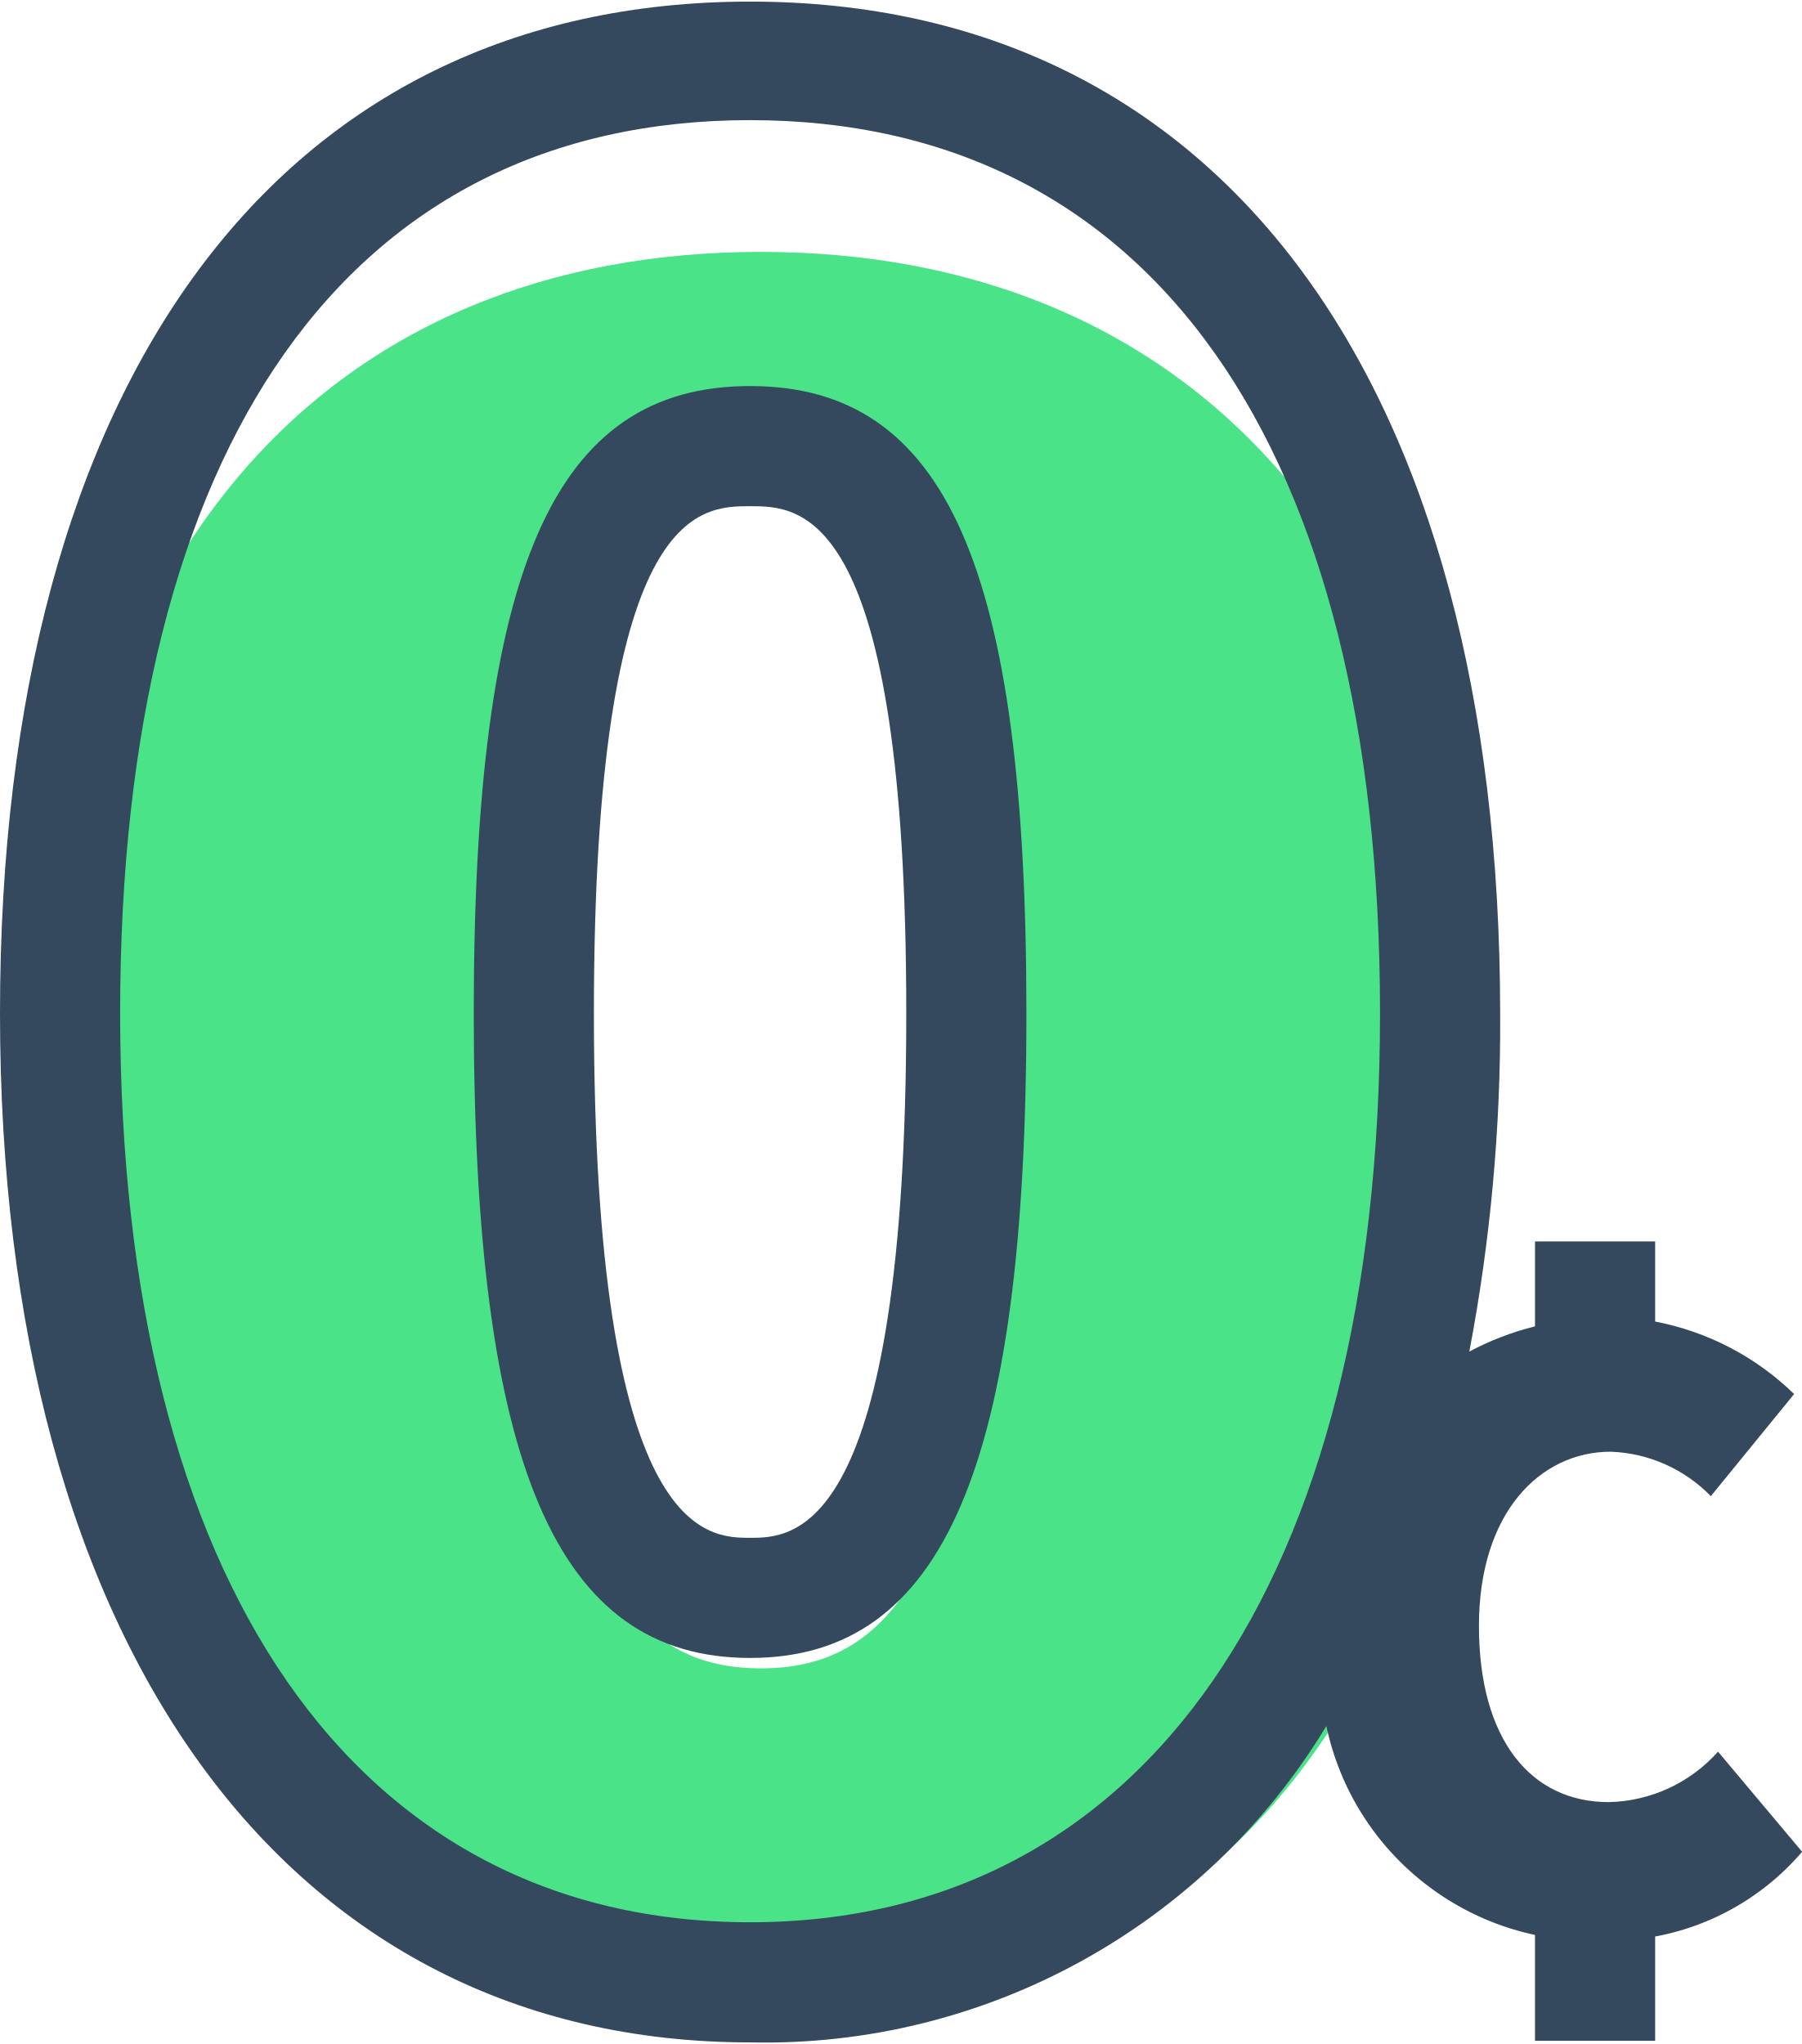
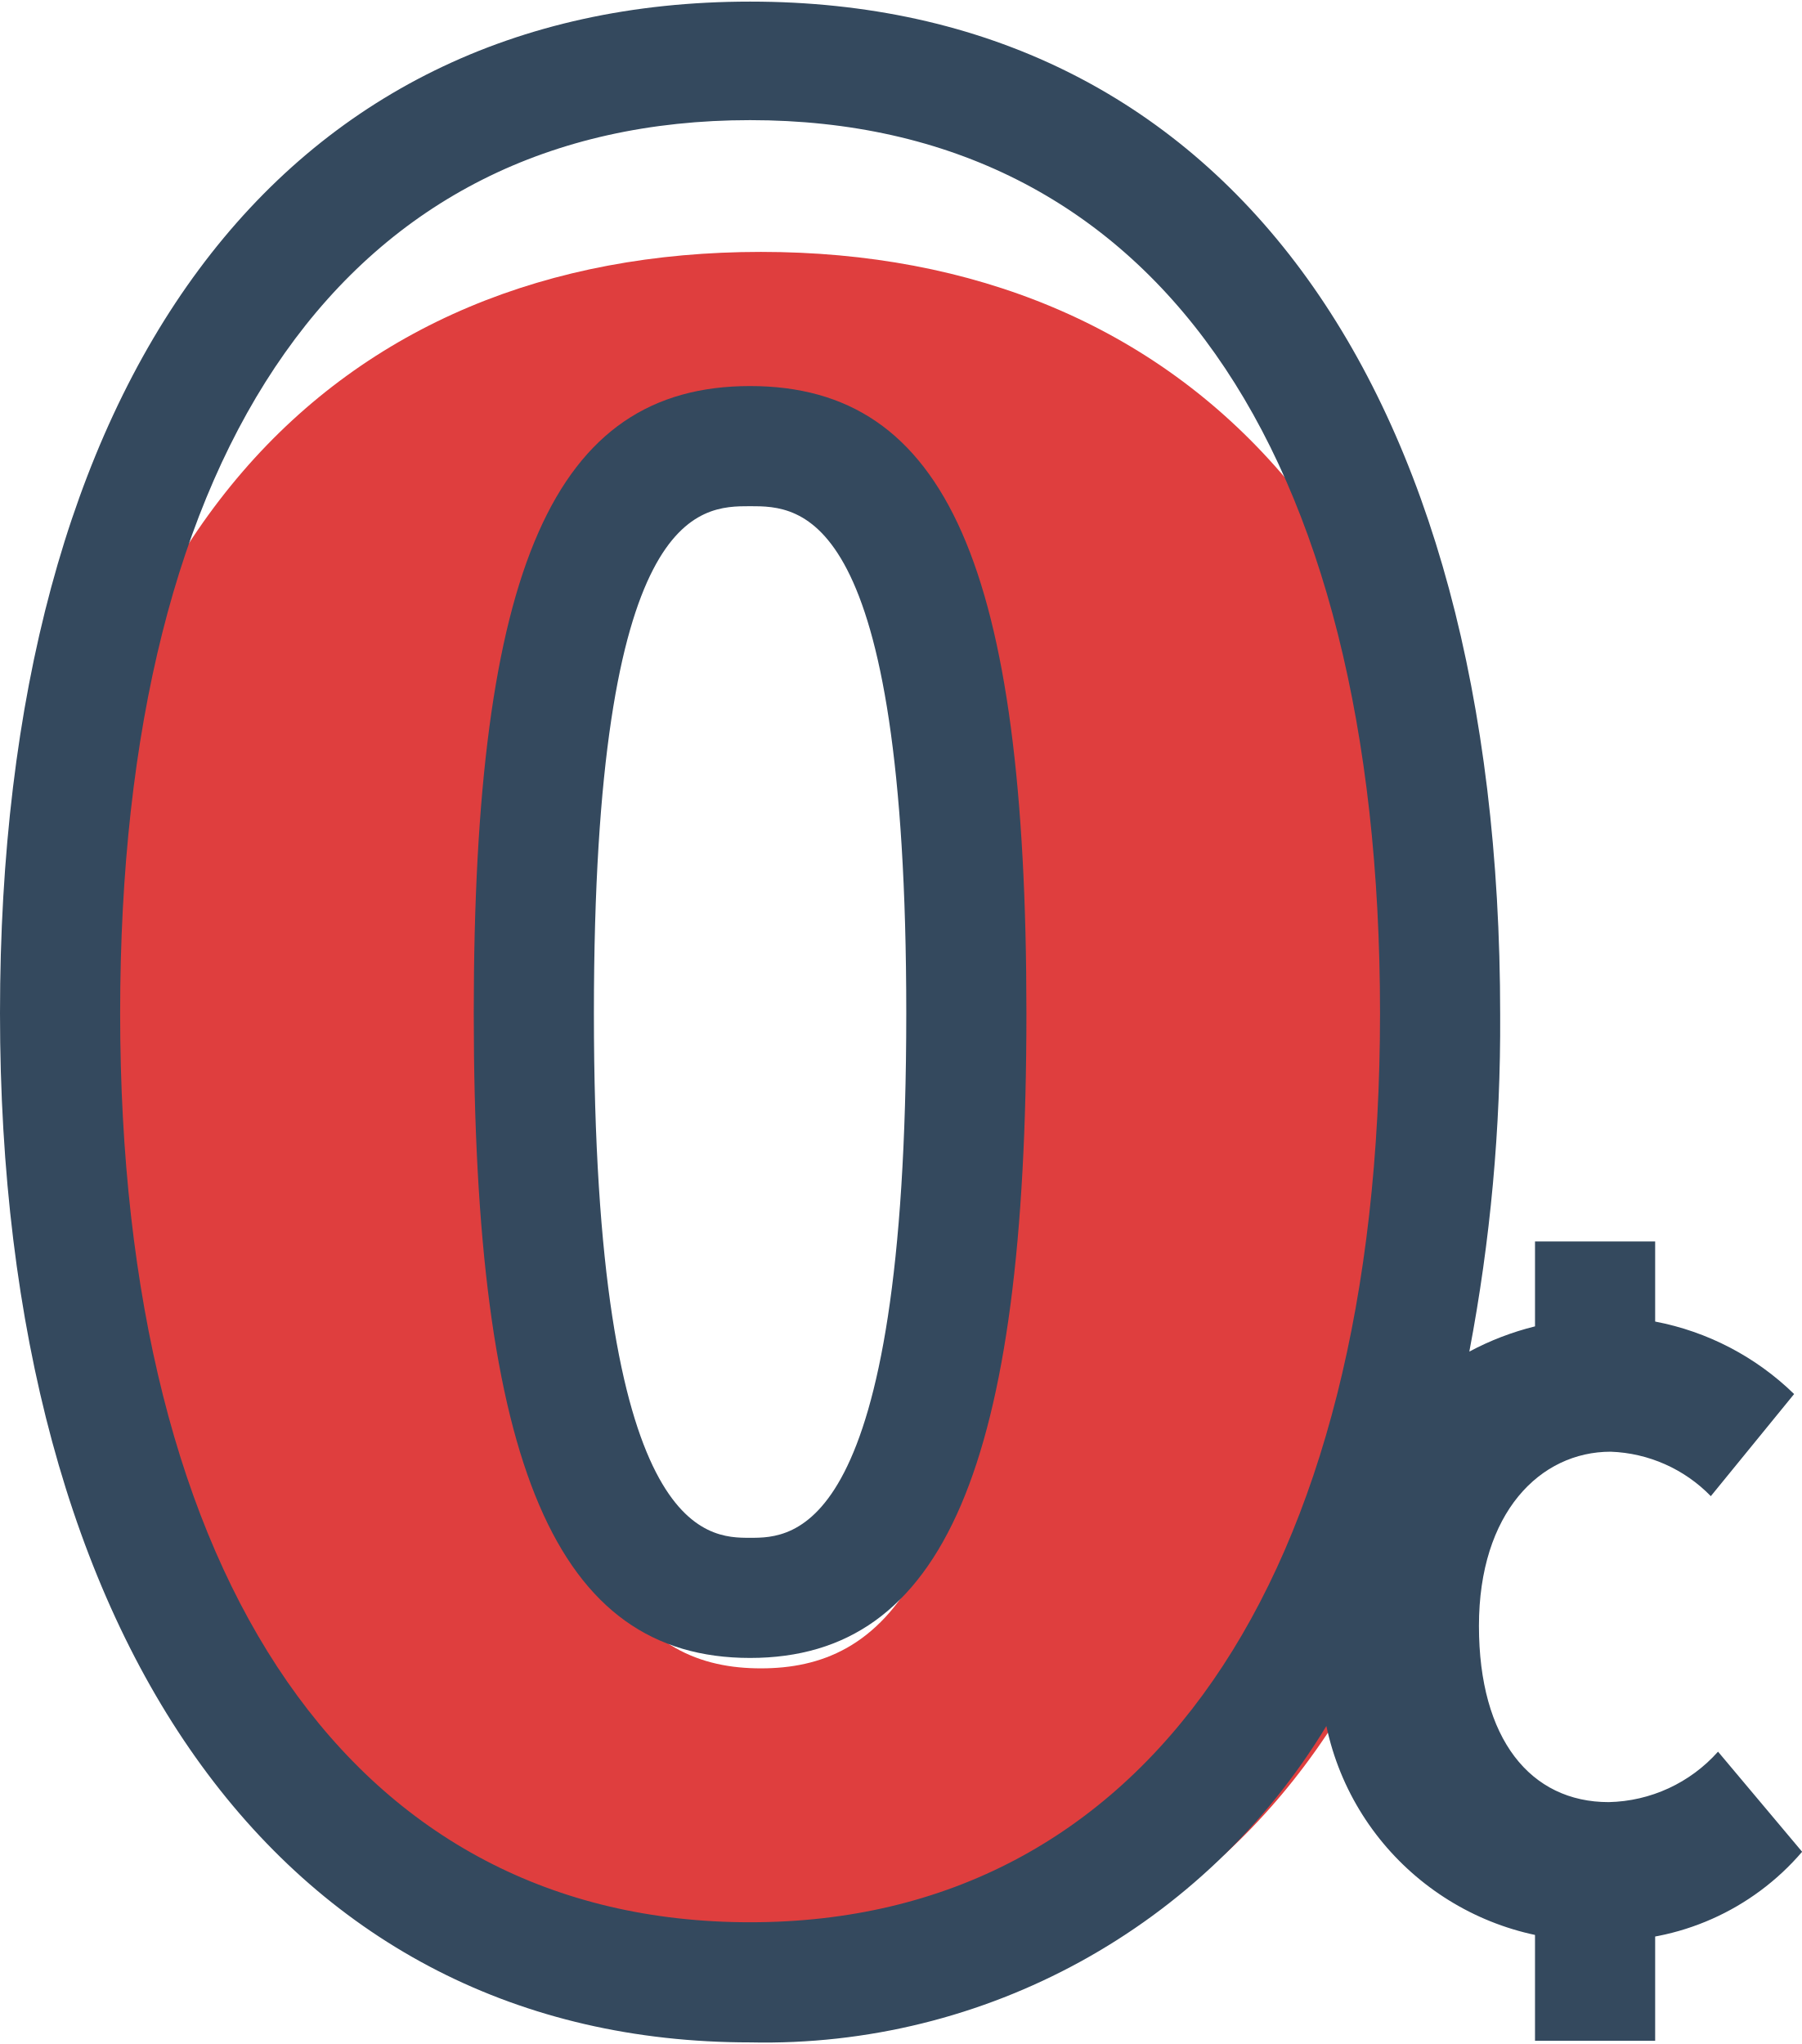
<svg xmlns="http://www.w3.org/2000/svg" viewBox="0 0 44.99 51.04">
  <defs>
-     <style>.cls-1{fill:#4ae387;}.cls-2{fill:none;stroke:#34495e;stroke-miterlimit:10;stroke-width:3px;}.cls-3{fill:#34495e;}</style>
+     <style>.cls-1{fill:#DF3E3E;}.cls-2{fill:none;stroke:#34495e;stroke-miterlimit:10;stroke-width:3px;}.cls-3{fill:#34495e;}</style>
  </defs>
  <g id="Layer_2" data-name="Layer 2">
    <g id="Layer_1-2" data-name="Layer 1">
      <path class="cls-1" d="M1.08,28.21C1.08,13.62,8.38,6.29,19,6.29S37,13.69,37,28.21,29.66,50.54,19,50.54,1.08,42.8,1.08,28.21Zm23.56,0c0-11.3-2.58-16.9-5.62-16.9s-5.62,5.6-5.62,16.9S16,41.66,19,41.66,24.65,39.51,24.65,28.21Z" />
      <line class="cls-2" x1="39.83" y1="47.62" x2="39.83" y2="50.96" />
      <path class="cls-3" d="M18.73,9.64c-4.9,0-6.9,4.54-6.9,15.66,0,11.29,2.06,16.1,6.9,16.1s6.9-4.81,6.9-16.1C25.63,14.17,23.63,9.64,18.73,9.64Zm0,28.76c-1.07,0-3.9,0-3.9-13.1,0-12.66,2.64-12.66,3.9-12.66s3.9,0,3.9,12.66C22.63,38.4,19.8,38.4,18.73,38.4Z" />
      <path class="cls-3" d="M42.9,43.74A3.76,3.76,0,0,1,40.17,45c-1.95,0-3.24-1.57-3.24-4.4s1.53-4.35,3.29-4.35a3.67,3.67,0,0,1,2.5,1.11l2.08-2.55A6.8,6.8,0,0,0,41.33,33V31h-3v2.12a7.09,7.09,0,0,0-1.64.63,43.71,43.71,0,0,0,.77-8.41c0-15.84-7-25.3-18.73-25.3S0,9.46,0,25.3,7.18,51,18.73,51A16.4,16.4,0,0,0,33.12,43.1,6.77,6.77,0,0,0,40,48.46a6.35,6.35,0,0,0,5-2.22ZM18.73,48C8.88,48,3,39.54,3,25.3S8.73,3,18.73,3s15.73,8.13,15.73,22.3S28.58,48,18.73,48Z" />
    </g>
  </g>
</svg>
